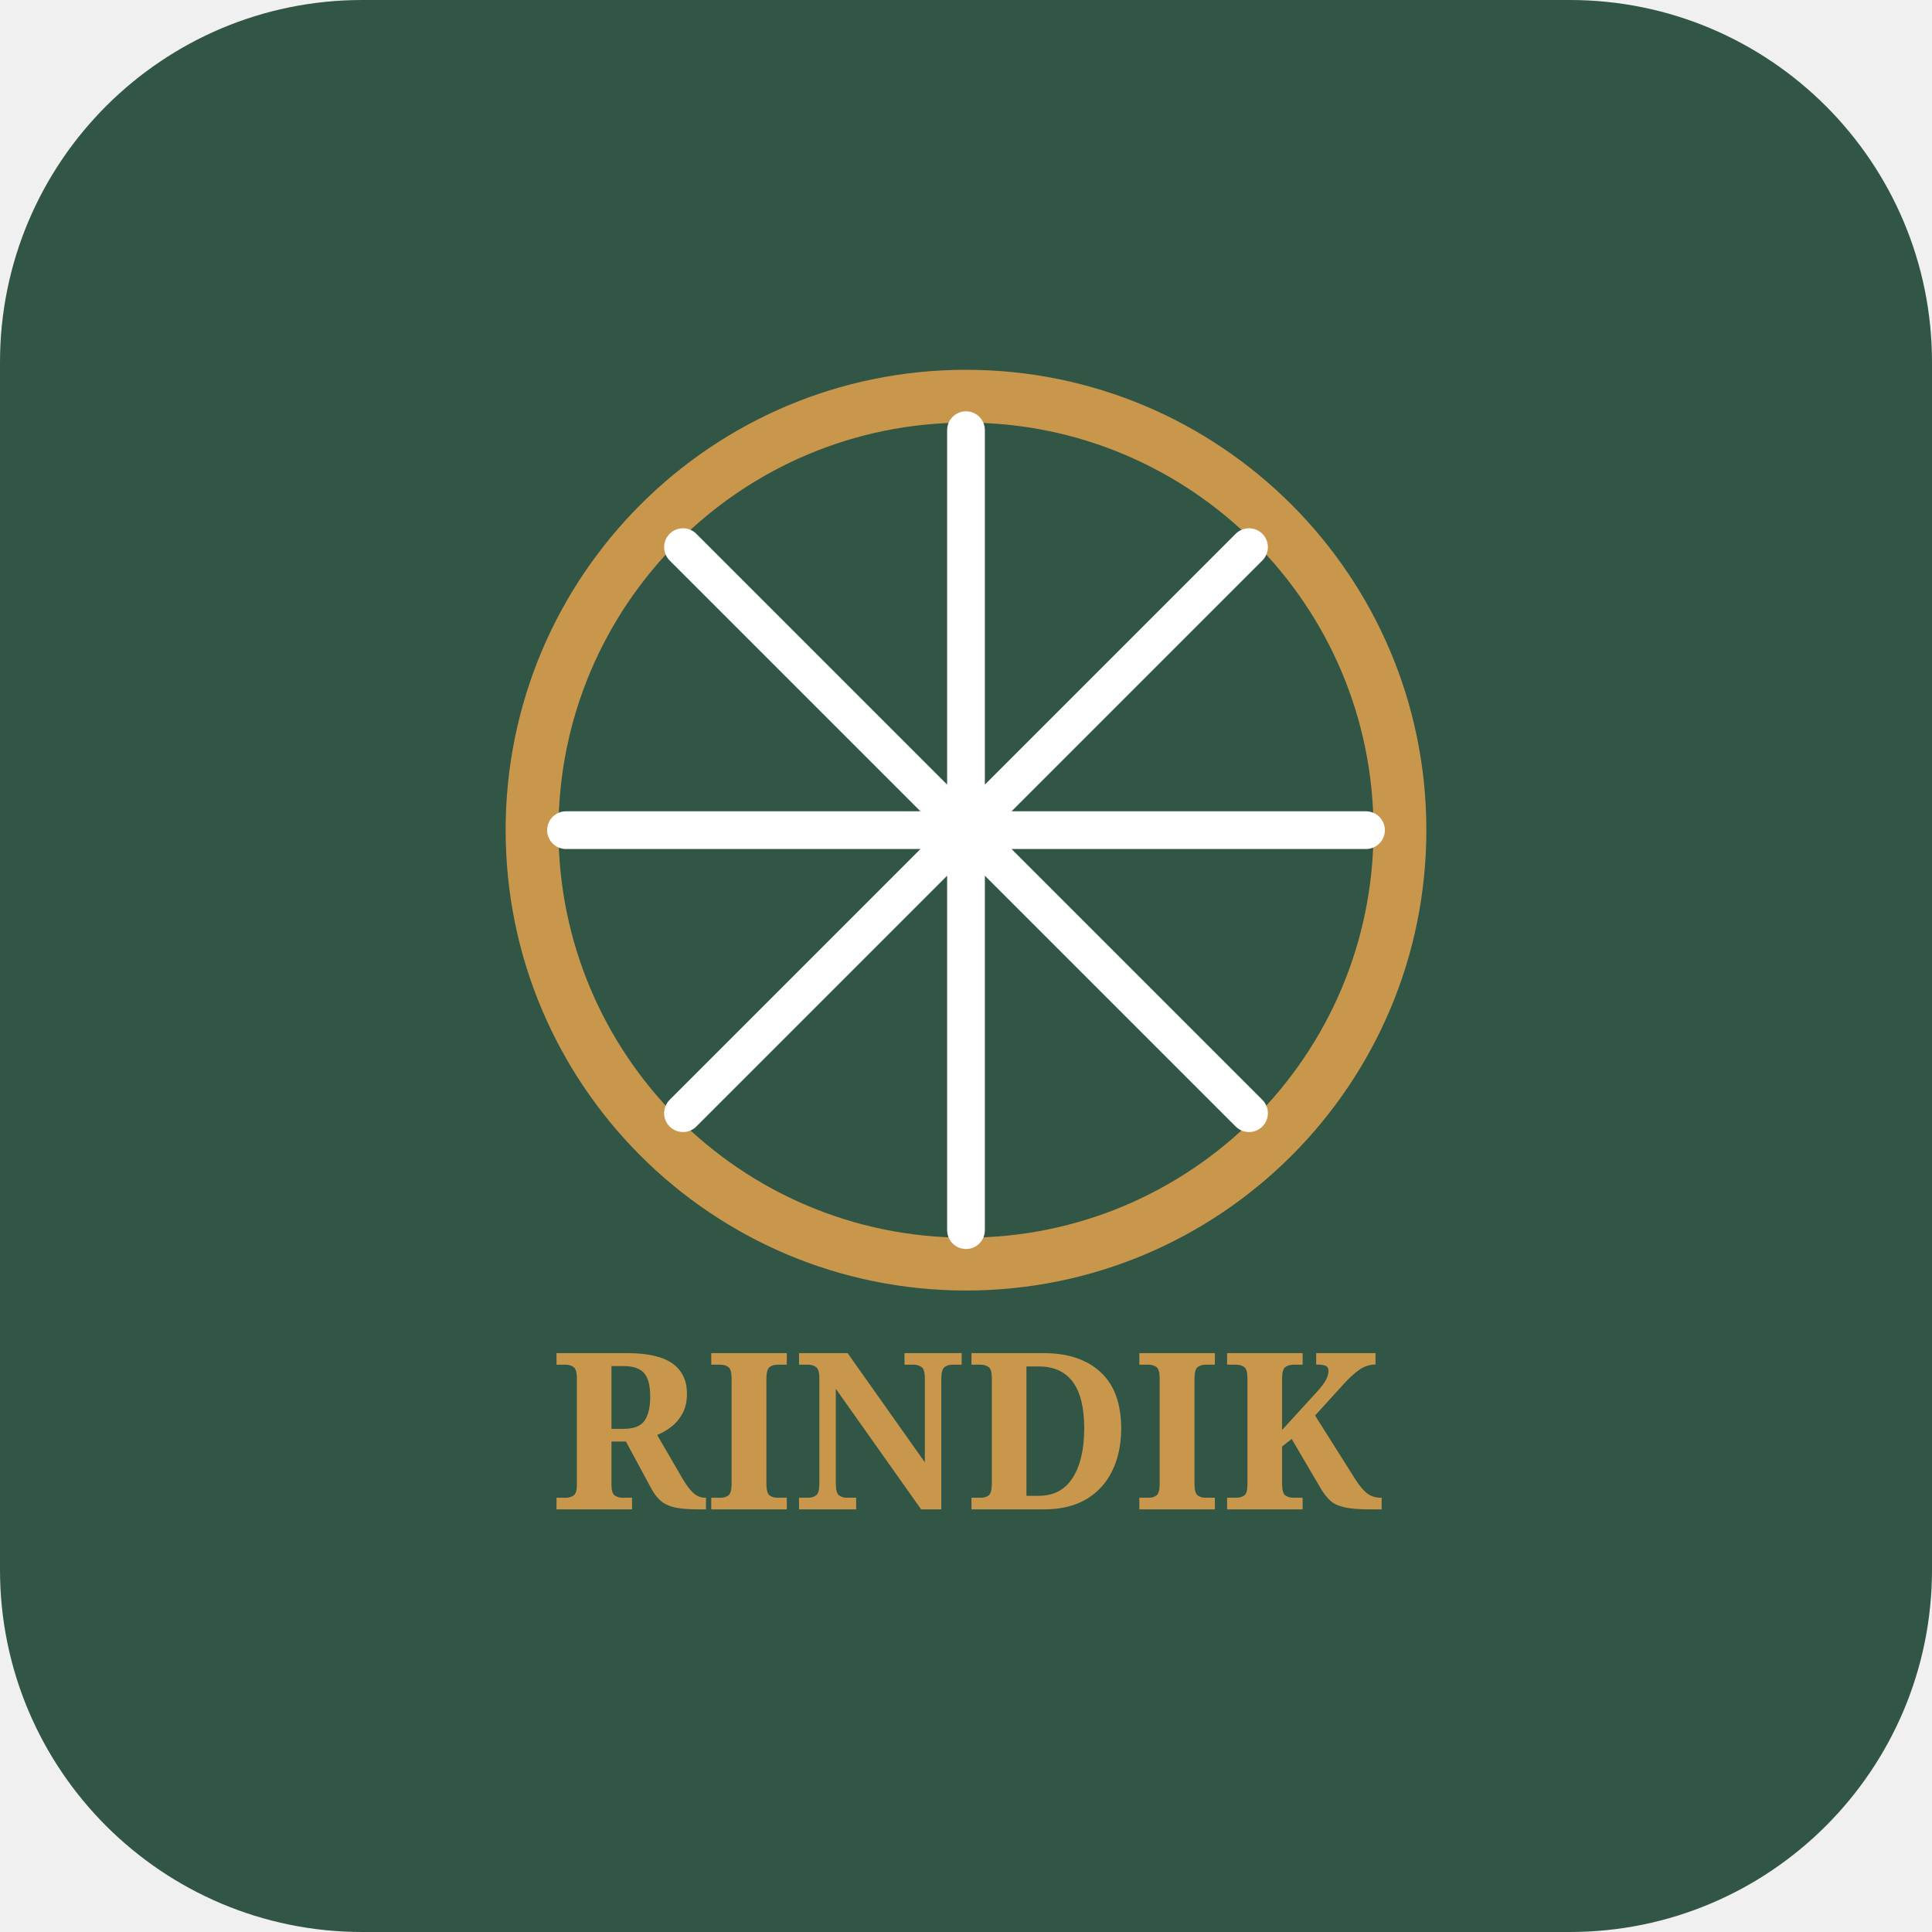
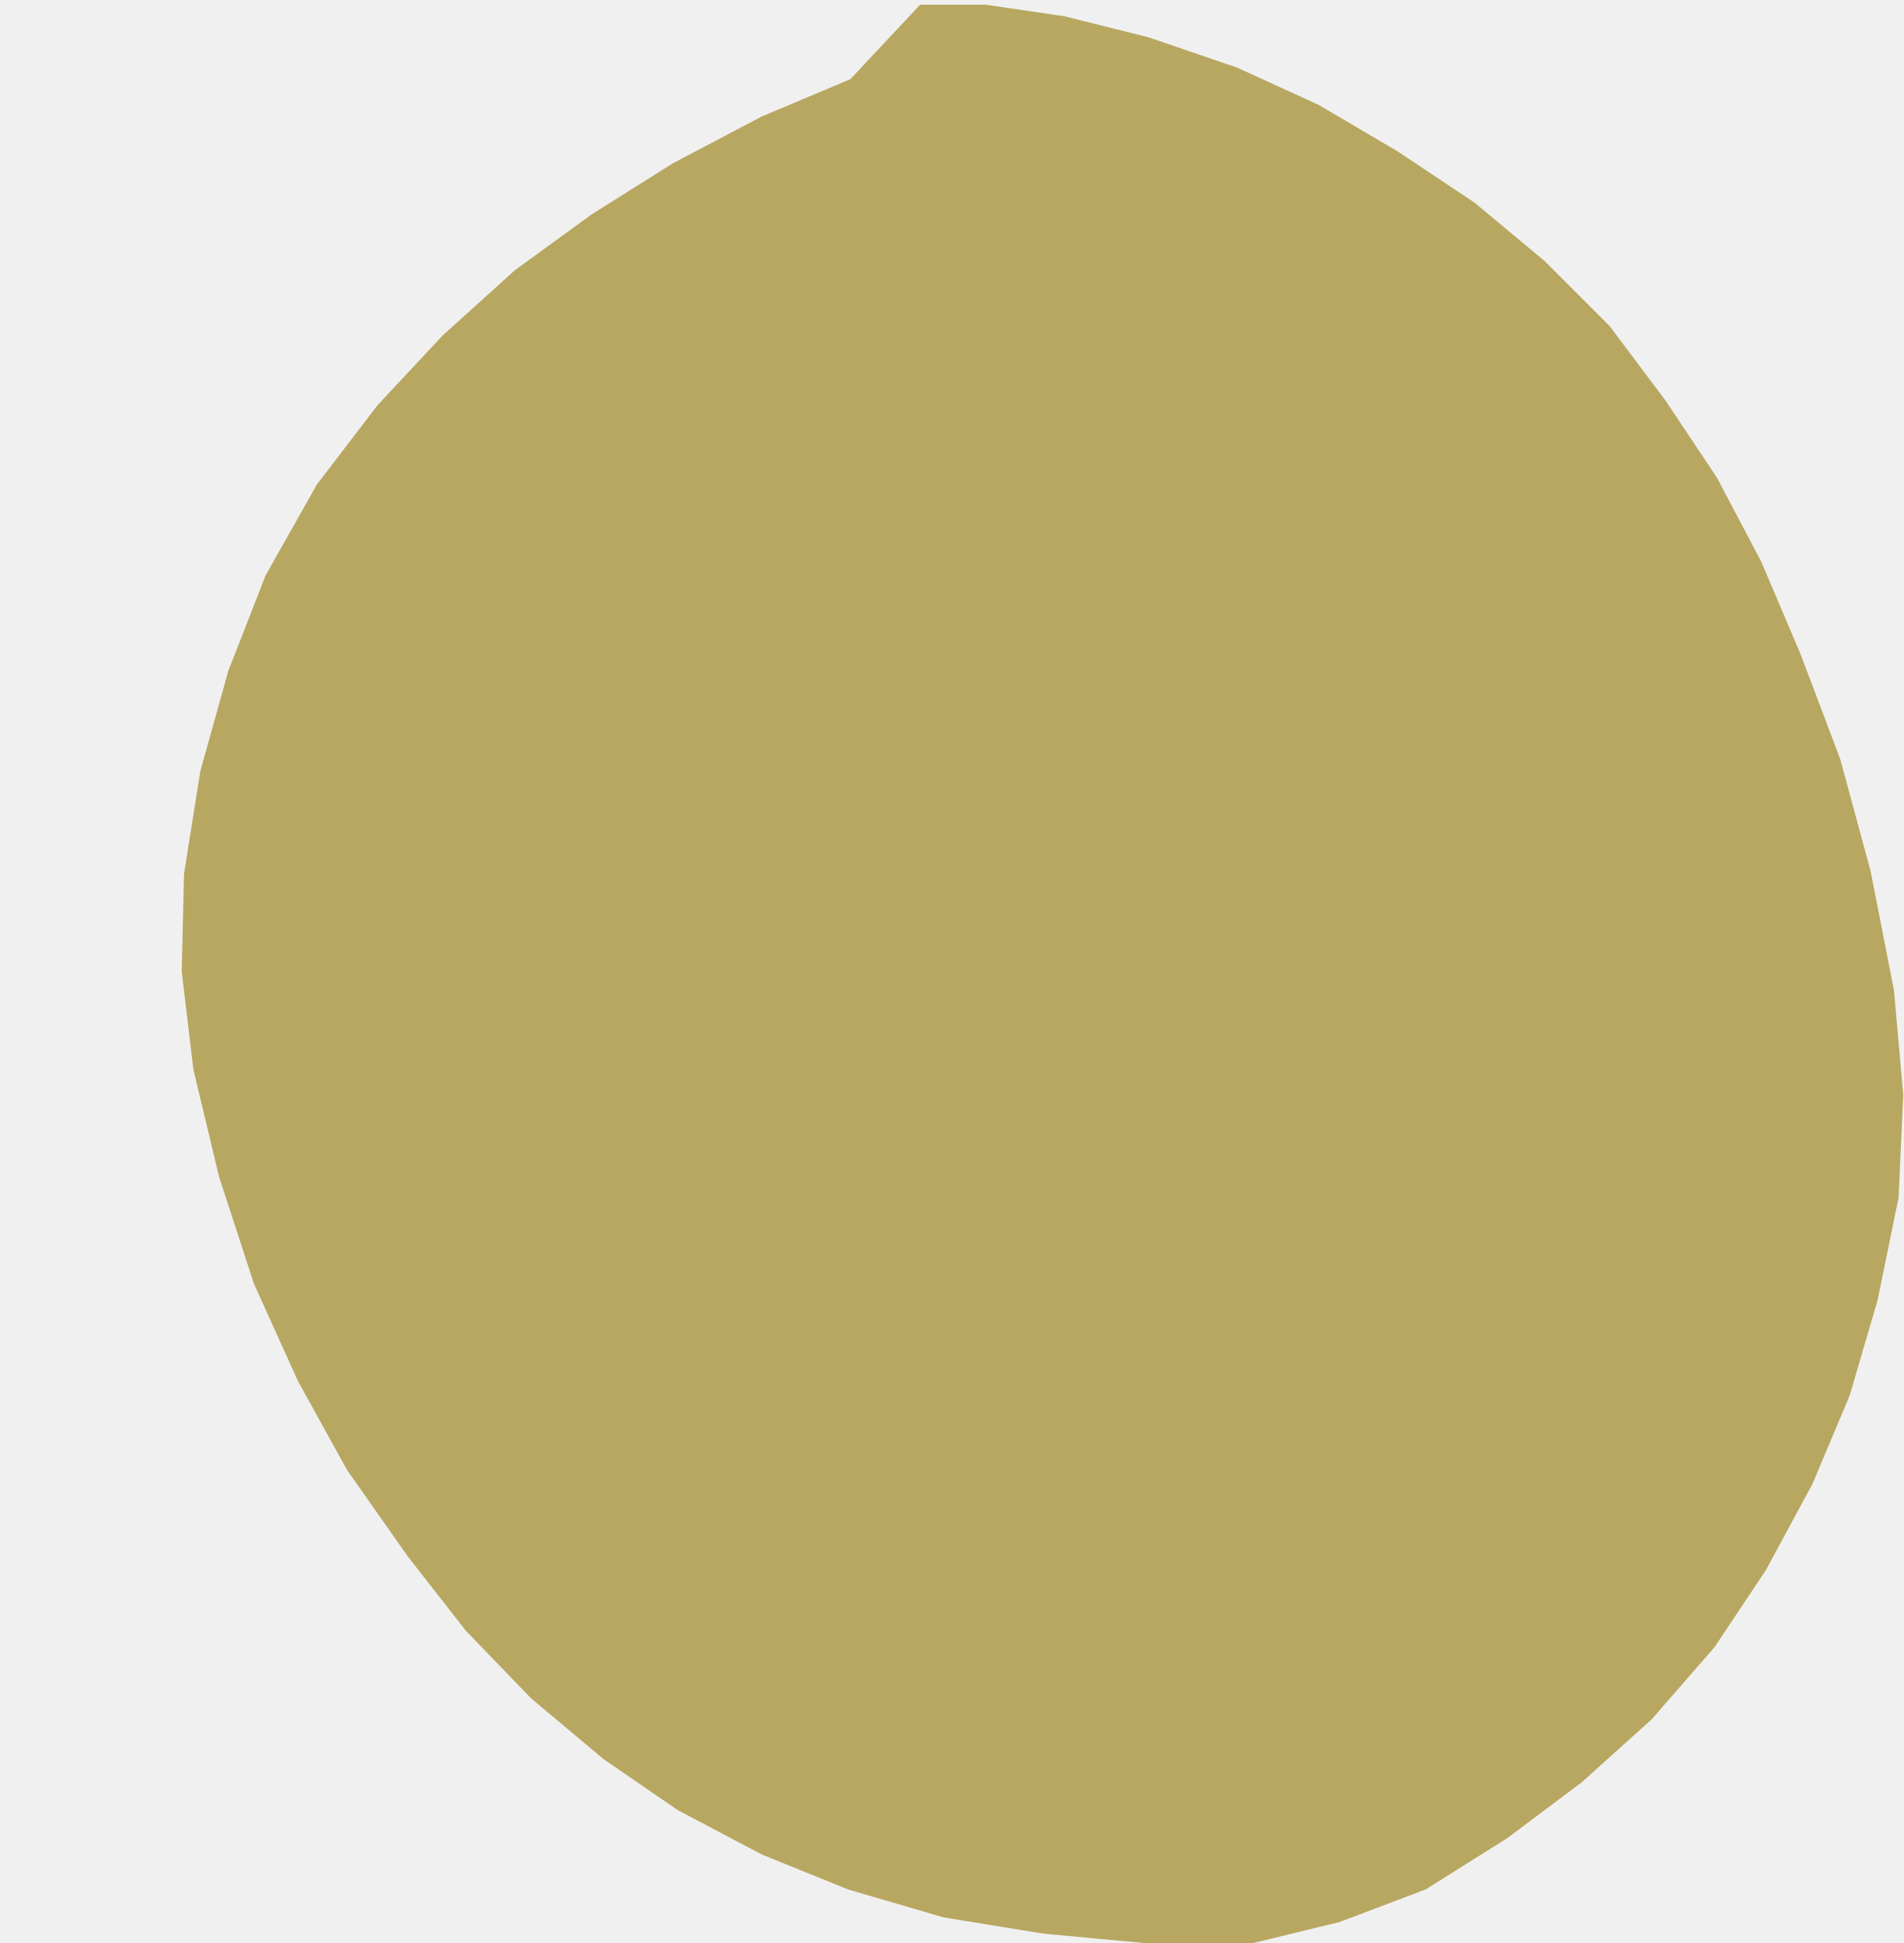
- <svg xmlns="http://www.w3.org/2000/svg" viewBox="0 0 512 512">
-   <rect width="512" height="512" rx="96" fill="#315646" />
-   <circle cx="256" cy="220" r="115" fill="none" stroke="#c9974c" stroke-width="14" />
-   <path d="M150 220h212M256 114v212M181 145l150 150M331 145L181 295" stroke="#fff" stroke-width="10" stroke-linecap="round" />
-   <text x="256" y="400" text-anchor="middle" font-family="Georgia,serif" font-size="58" font-weight="700" fill="#c9974c">RINDIK</text>
+ <svg xmlns="http://www.w3.org/2000/svg" viewBox="0 0 817 834" role="img" aria-labelledby="title">
+   <g fill="#b8a761" fill-rule="evenodd">
+     <path d="M 407,0 408,0 408,0 Z" />
+     <path d="M 395,2 423,2 457,7 493,16 531,29 566,45 600,65 633,87 663,112 691,140 715,172 737,205 756,241 773,281 790,326 803,374 813,425 817,470 815,514 806,558 794,599 778,637 758,674 736,707 709,738 679,765 647,789 612,811 575,825 538,834 491,834 448,830 405,823 364,811 327,796 291,777 259,755 228,729 200,700 175,668 149,631 128,593 109,551 94,505 83,459 78,417 79,375 86,331 98,288 114,247 136,208 162,174 190,144 221,116 254,92 289,70 327,50 365,34 395,2 Z" />
+     <path d="M 287,91 316,69 344,52 370,43 396,38 406,39 405,81 391,93 379,109 367,127 357,145 347,164 335,184 323,203 309,223 293,239 280,246 269,236 260,220 253,201 247,183 245,166 250,148 259,129 272,108 287,91 Z" />
+     <path d="M 533,91 560,110 578,128 588,148 594,167 593,184 586,204 576,220 565,234 553,245 541,239 526,223 511,204 500,184 490,164 480,145 469,126 456,109 443,94 431,82 431,40 443,39 468,44 493,54 516,69 533,91 Z" />
+     <path d="M 166,257 180,239 195,224 211,214 230,212 250,219 269,231 288,247 307,268 322,293 336,321 346,353 353,388 357,424 358,461 355,501 349,538 340,568 327,593 313,609 296,614 280,607 266,596 256,582 246,565 236,544 225,522 212,500 197,477 182,455 165,435 148,419 129,405 110,396 96,387 92,374 96,359 107,344 124,329 143,313 166,257 Z" />
+     <path d="M 650,257 664,257 681,313 700,329 717,344 728,359 731,374 727,387 713,396 694,405 675,419 658,435 641,455 626,477 611,500 598,522 588,544 578,565 568,582 558,596 544,607 528,614 511,609 497,593 484,568 475,538 469,501 466,461 467,424 471,388 478,353 488,321 502,293 517,268 536,247 555,231 574,219 594,212 613,214 629,224 644,239 650,257 Z" />
+     <path d="M 195,377 211,364 227,354 244,347 260,344 275,348 289,357 301,369 311,383 317,398 320,414 320,431 316,448 310,465 301,482 290,498 276,513 260,525 243,536 225,546 207,554 190,558 176,558 162,553 149,546 139,537 131,527 125,516 123,503 126,490 133,478 143,465 155,451 169,437 184,422 195,408 198,393 195,377 Z" />
+     <path d="M 622,377 619,393 622,408 636,422 651,437 665,451 677,465 687,478 694,490 697,503 695,516 689,527 679,537 669,546 656,553 642,558 628,558 611,554 594,546 576,536 559,525 543,513 529,498 518,482 509,465 503,448 499,431 499,414 502,398 508,383 518,369 530,357 544,348 559,344 575,347 592,354 608,364 622,377 Z" />
+     <path d="M 186,552 199,558 214,561 229,561 246,556 263,547 278,536 294,521 308,503 319,483 329,461 336,437 341,412 343,386 343,361 338,336 331,313 321,292 310,273 297,258 283,245 267,234 249,224 231,218 215,217 201,223 190,233 180,245 171,260 165,279 164,300 169,321 179,342 191,363 204,383 217,402 231,420 245,439 259,458 270,478 279,498 286,517 289,535 288,548 282,558 271,566 258,569 243,567 227,562 210,556 194,549 186,552 Z" />
+     <path d="M 631,552 618,558 603,561 588,561 571,556 554,547 539,536 523,521 509,503 498,483 488,461 481,437 476,412 474,386 474,361 479,336 486,313 496,292 507,273 520,258 534,245 550,234 568,224 586,218 602,217 616,223 627,233 637,245 646,260 652,279 653,300 648,321 638,342 626,363 613,383 600,402 586,420 572,439 558,458 547,478 538,498 531,517 528,535 529,548 535,558 546,566 559,569 574,567 590,562 607,556 623,549 631,552 Z" />
+     <path d="M 252,598 266,611 280,621 296,628 311,631 325,627 336,618 345,604 351,589 354,573 353,559 347,548 337,543 327,548 317,558 307,569 296,581 284,591 270,599 252,598 Z" />
+     <path d="M 565,598 551,611 537,621 521,628 506,631 492,627 481,618 472,604 466,589 463,573 464,559 470,548 480,543 490,548 500,558 510,569 521,581 533,591 547,599 565,598 Z" />
+   </g>
</svg>
